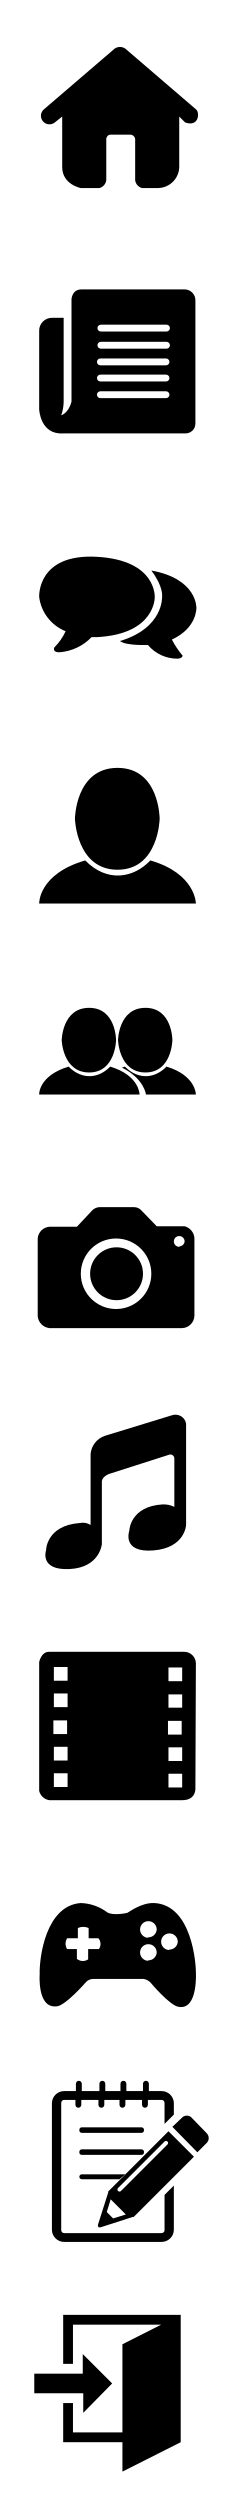
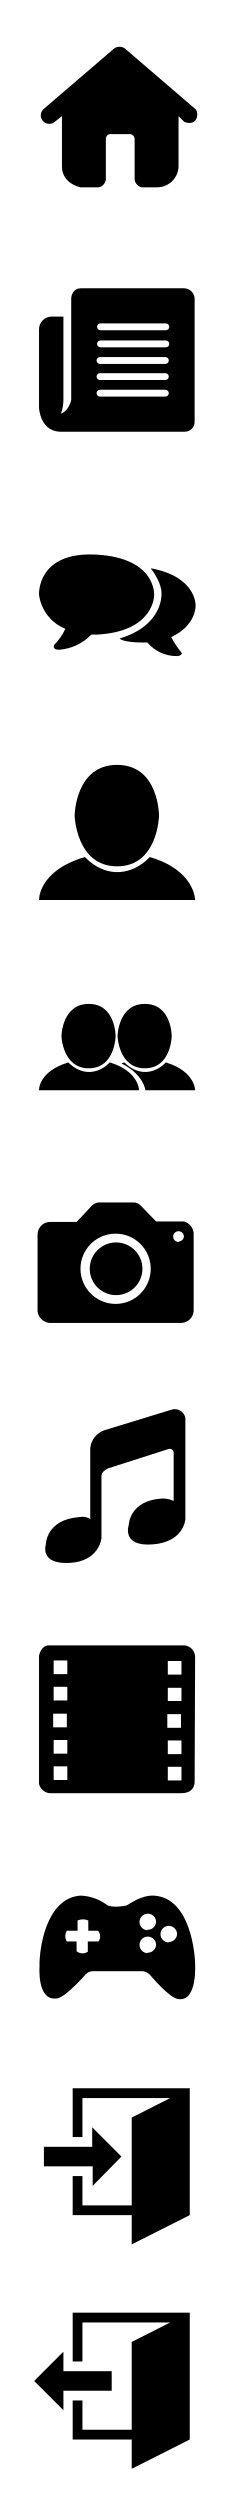
- <svg xmlns="http://www.w3.org/2000/svg" viewBox="0 0 48 510.5">
+ <svg xmlns="http://www.w3.org/2000/svg" viewBox="0 0 48 512.5">
  <defs>
    <style>.a{fill-rule:evenodd;}</style>
  </defs>
  <path class="a" d="M23.1,10.2,9,22.3A1.7,1.7,0,0,0,11.2,25l1.5-1.2s0,10.3,0,10.3c0,3.6,3.8,4.3,3.8,4.3h3.8a1.9,1.9,0,0,0,1.4-1.6V28.3c.2-.8.8-.8.8-.8h4.2a1,1,0,0,1,.9.9v8.4a1.9,1.9,0,0,0,1.4,1.6h3.3a4.4,4.4,0,0,0,4.3-4.2V23.8L37.8,25c2.8,1,3-1.9,2.3-2.6L25.9,10.2A1.9,1.9,0,0,0,23.1,10.2Z" />
  <path d="M8,184.5H40s0-6.1-9.3-8.8c-3.4,3.6-8.8,4.6-13.3,0C7.8,178.5,8,184.5,8,184.5Z" />
  <path d="M24,156.8c8.6,0,8.6,10.4,8.6,10.4s-.2,10.4-8.6,10.4-8.7-10.4-8.7-10.4S15.4,156.8,24,156.8Z" />
  <circle cx="23.8" cy="260.1" r="5.4" />
  <path d="M37.7,250.4H32l-3.1-3.2a2,2,0,0,0-1.6-.7H20.3a2.2,2.2,0,0,0-1.6.8l-3,3.2H10.1a2.6,2.6,0,0,0-2.4,2.4v15.9a2.7,2.7,0,0,0,2.4,2.4H37.2a2.6,2.6,0,0,0,2.5-2.5V252.8A2.7,2.7,0,0,0,37.7,250.4Zm-14,16.9a7.2,7.2,0,1,1,7.2-7.2A7.2,7.2,0,0,1,23.8,267.3Zm12.9-12.7a1.1,1.1,0,1,1,1.1-1.1A1.1,1.1,0,0,1,36.7,254.5Z" />
  <path d="M37.8,59.1H16.6c-1.9,0-2,2-2,2V82c-.6,2.4-2.1,2.8-2.1,2.8a8.4,8.4,0,0,0,.5-2.8V64.9H10.7A2.6,2.6,0,0,0,8,67.6V83.6s.2,5.2,4.9,4.9h25a2,2,0,0,0,2-2V61.4A2.2,2.2,0,0,0,37.8,59.1ZM33.9,81.3H20.5a.7.7,0,0,1,0-1.4H33.9a.7.7,0,0,1,0,1.4Zm0-3.4H20.5a.7.7,0,0,1,0-1.4H33.9a.7.7,0,0,1,0,1.4Zm0-3.3H20.5a.7.7,0,0,1,0-1.4H33.9a.7.7,0,0,1,0,1.4Zm.1-3.4H20.6a.7.7,0,0,1,0-1.4H34a.7.7,0,0,1,0,1.4Zm0-3.5H20.6a.7.7,0,0,1,0-1.4H34a.7.7,0,0,1,0,1.4Z" />
  <path d="M40,339.6a2.4,2.4,0,0,0-2.3-2.3H10c-1.6,0-2,2.1-2,2.1v26.3a2.5,2.5,0,0,0,2.1,1.9H37.2c3,0,2.7-2.6,2.7-2.6ZM10.9,351.3h2.8v2.8H10.9Zm2.9,13.6H11v-2.8h2.8Zm0-5.4H11v-2.8h2.8Zm0-10.9H11v-2.8h2.8Zm0-5.4H11v-2.8h2.8Zm20.5,8.2h2.8v2.8H34.3Zm2.9,13.6H34.4v-2.8h2.8Zm0-5.4H34.4v-2.8h2.8Zm0-10.9H34.4V346h2.8Zm0-5.4H34.4v-2.8h2.8Z" />
  <path d="M18.5,311.4V296.9a4.3,4.3,0,0,1,2.9-3.7l13.7-4.2a2.2,2.2,0,0,1,2.9,1.7v20.7s-.2,4.7-6.7,5.2-4.9-4-4.9-4,.1-5,6.8-5.4a5,5,0,0,1,2.4.5v-9.9s0-.8-.9-.8L22.2,301c-1.4.6-1.4,1.5-1.4,1.5v12.8s-.4,4.8-6.6,5.1-4.8-3.8-4.8-3.8,0-5.1,6.9-5.6A2.9,2.9,0,0,1,18.5,311.4Z" />
  <path d="M31.6,122s.5-7.6-11.8-8.3S8,121.9,8,121.9a8.7,8.7,0,0,0,5.4,7,11.3,11.3,0,0,1-2.3,3.3s-.5,1,1,1a10.1,10.1,0,0,0,6.6-3.1h1.1C31.7,129.5,31.6,122,31.6,122Z" />
  <path d="M30.9,116.5c2.5,3.3,2.2,5.3,2.2,5.3s.4,6.4-8.6,9.1c1.2,1,5.7.8,5.7.8a7.8,7.8,0,0,0,6,2.8c1,0,1.1-.6,1.1-.6a17.7,17.7,0,0,1-2.2-3.3c5.2-2.4,5-6.5,5-6.5S40.3,118.2,30.9,116.5Z" />
  <path d="M8,223.5H28.5s0-3.9-6-5.7c-2.2,2.3-5.6,2.9-8.5,0C7.8,219.7,8,223.5,8,223.5Z" />
  <path d="M18.2,205.8c5.5,0,5.5,6.6,5.5,6.6s-.1,6.6-5.5,6.6-5.6-6.6-5.6-6.6S12.7,205.8,18.2,205.8Z" />
  <path d="M29.7,205.8c5.5,0,5.5,6.6,5.5,6.6s-.1,6.6-5.5,6.6-5.6-6.6-5.6-6.6S24.2,205.8,29.7,205.8Z" />
  <path d="M34,217.8c-2.2,2.3-5.6,2.9-8.5,0l-.6.2c4.6,2.3,4.9,5.5,4.9,5.5H40S40,219.6,34,217.8Z" />
  <path d="M40,402.6c0-1.3-.7-13.6-8.5-14-2.7-.1-5.2,1.9-5.5,2s-3,.6-4.1-.1a9.5,9.5,0,0,0-5.4-1.9c-7.1.5-8.5,11-8.4,14.6,0,0-.5,6.8,3.3,6.5,1.7.2,6.2-5,6.2-5a2,2,0,0,1,1.4-.6H29.3a2.5,2.5,0,0,1,1.4.7s4,4.8,5.8,5C40.5,410.5,40,402.6,40,402.6ZM20.2,398H18v2.1a1.9,1.9,0,0,1-2.3-.1v-2H13.7a2.1,2.1,0,0,1,0-2.2h2.2v-2.1a2.7,2.7,0,0,1,2.2,0v2.1h2A1.8,1.8,0,0,1,20.2,398Zm10.1,2.4a1.7,1.7,0,1,1,1.7-1.7A1.7,1.7,0,0,1,30.2,400.3Zm0-4.7a1.7,1.7,0,1,1,1.7-1.7A1.7,1.7,0,0,1,30.2,395.6Zm4.3,2.5a1.7,1.7,0,1,1,1.7-1.7A1.7,1.7,0,0,1,34.5,398.1Z" />
-   <path d="M33.6,448.2v7.2a.6.6,0,0,1-.6.6H13.1a.6.6,0,0,1-.6-.6V429.4a.6.6,0,0,1,.6-.6h2.3v1a.6.6,0,0,0,.6.6h0a.6.6,0,0,0,.6-.6v-1h3.5v1a.6.6,0,0,0,.6.6h0a.6.6,0,0,0,.6-.6v-1h3.1v1a.6.6,0,0,0,.6.6h0a.6.6,0,0,0,.6-.6v-1h3.4v1a.6.6,0,0,0,.6.6h0a.6.6,0,0,0,.6-.6v-1H33a.6.6,0,0,1,.6.6v4.3l1.9-1.9v-2.4A2.5,2.5,0,0,0,33,427H30.4v-1.5a.6.6,0,0,0-.6-.6h0a.6.6,0,0,0-.6.6V427H25.8v-1.5a.6.6,0,0,0-.6-.6h0a.6.6,0,0,0-.6.6V427H21.5v-1.5a.6.6,0,0,0-.6-.6h0a.6.6,0,0,0-.6.6V427H16.7v-1.5a.6.6,0,0,0-.6-.6h0a.6.6,0,0,0-.6.6V427H13.1a2.5,2.5,0,0,0-2.5,2.5v25.8a2.5,2.5,0,0,0,2.5,2.5H33a2.5,2.5,0,0,0,2.5-2.5v-9Z" />
-   <rect x="16.2" y="434.4" width="13.2" height="1.13" rx="0.5" ry="0.5" />
-   <rect x="16.2" y="438.9" width="13.2" height="1.13" rx="0.5" ry="0.5" />
-   <path d="M40.3,439.5l1.9-1.9a1.4,1.4,0,0,0,0-2L39,432.3a1.4,1.4,0,0,0-1.7,0l-2.1,2Z" />
-   <path d="M34.4,435.2,22.1,447.5v.2l-2.1,6.6c0,.1-.1.7.6.5l6.5-2.1h.2l12.3-12.3ZM23.1,453l-1.3-1.3.8-2.6,3.1,3.1Zm11.1-15.1-9.5,9.5a.4.4,0,1,1-.6-.6l9.5-9.5a.4.4,0,0,1,.6.6Z" />
-   <path d="M25.6,444H16.7a.5.5,0,0,0-.5.5h0a.5.5,0,0,0,.5.5h7.7Z" />
-   <polygon points="12.9 472.7 12.9 482.7 14.9 482.7 14.9 474.7 32.9 474.7 25 478.7 25 496.7 14.9 496.7 14.9 490.7 12.9 490.7 12.9 498.7 25 498.7 25 504.7 36.9 498.7 36.9 472.7 12.9 472.7" />
-   <polygon points="17 492.7 22.9 486.7 16.9 480.7 16.9 484.7 7 484.7 7 488.7 17 488.7 17 492.7" />
+   <polygon points="14.9 428.1 14.9 438.1 16.9 438.1 16.9 430.1 34.9 430.1 27 434.1 27 452.1 16.9 452.1 16.9 446.1 14.9 446.1 14.9 454.1 27 454.1 27 460.1 38.9 454.1 38.9 428.1 14.9 428.1" />
+   <polygon points="19 448.1 24.9 442.1 18.9 436.1 18.9 440.1 9 440.1 9 444.1 19 444.1 19 448.1" />
+   <polygon points="14.9 474.1 14.9 484.1 16.9 484.1 16.9 476.1 34.9 476.1 27 480.1 27 498.1 16.9 498.1 16.9 492.1 14.9 492.1 14.9 500.1 27 500.1 27 506.1 38.9 500.1 38.9 474.1 14.9 474.1" />
+   <polygon points="13 494.1 7 488.1 13 482.1 13 486.1 22.9 486.1 22.9 490.1 13 490.1 13 494.1" />
</svg>
